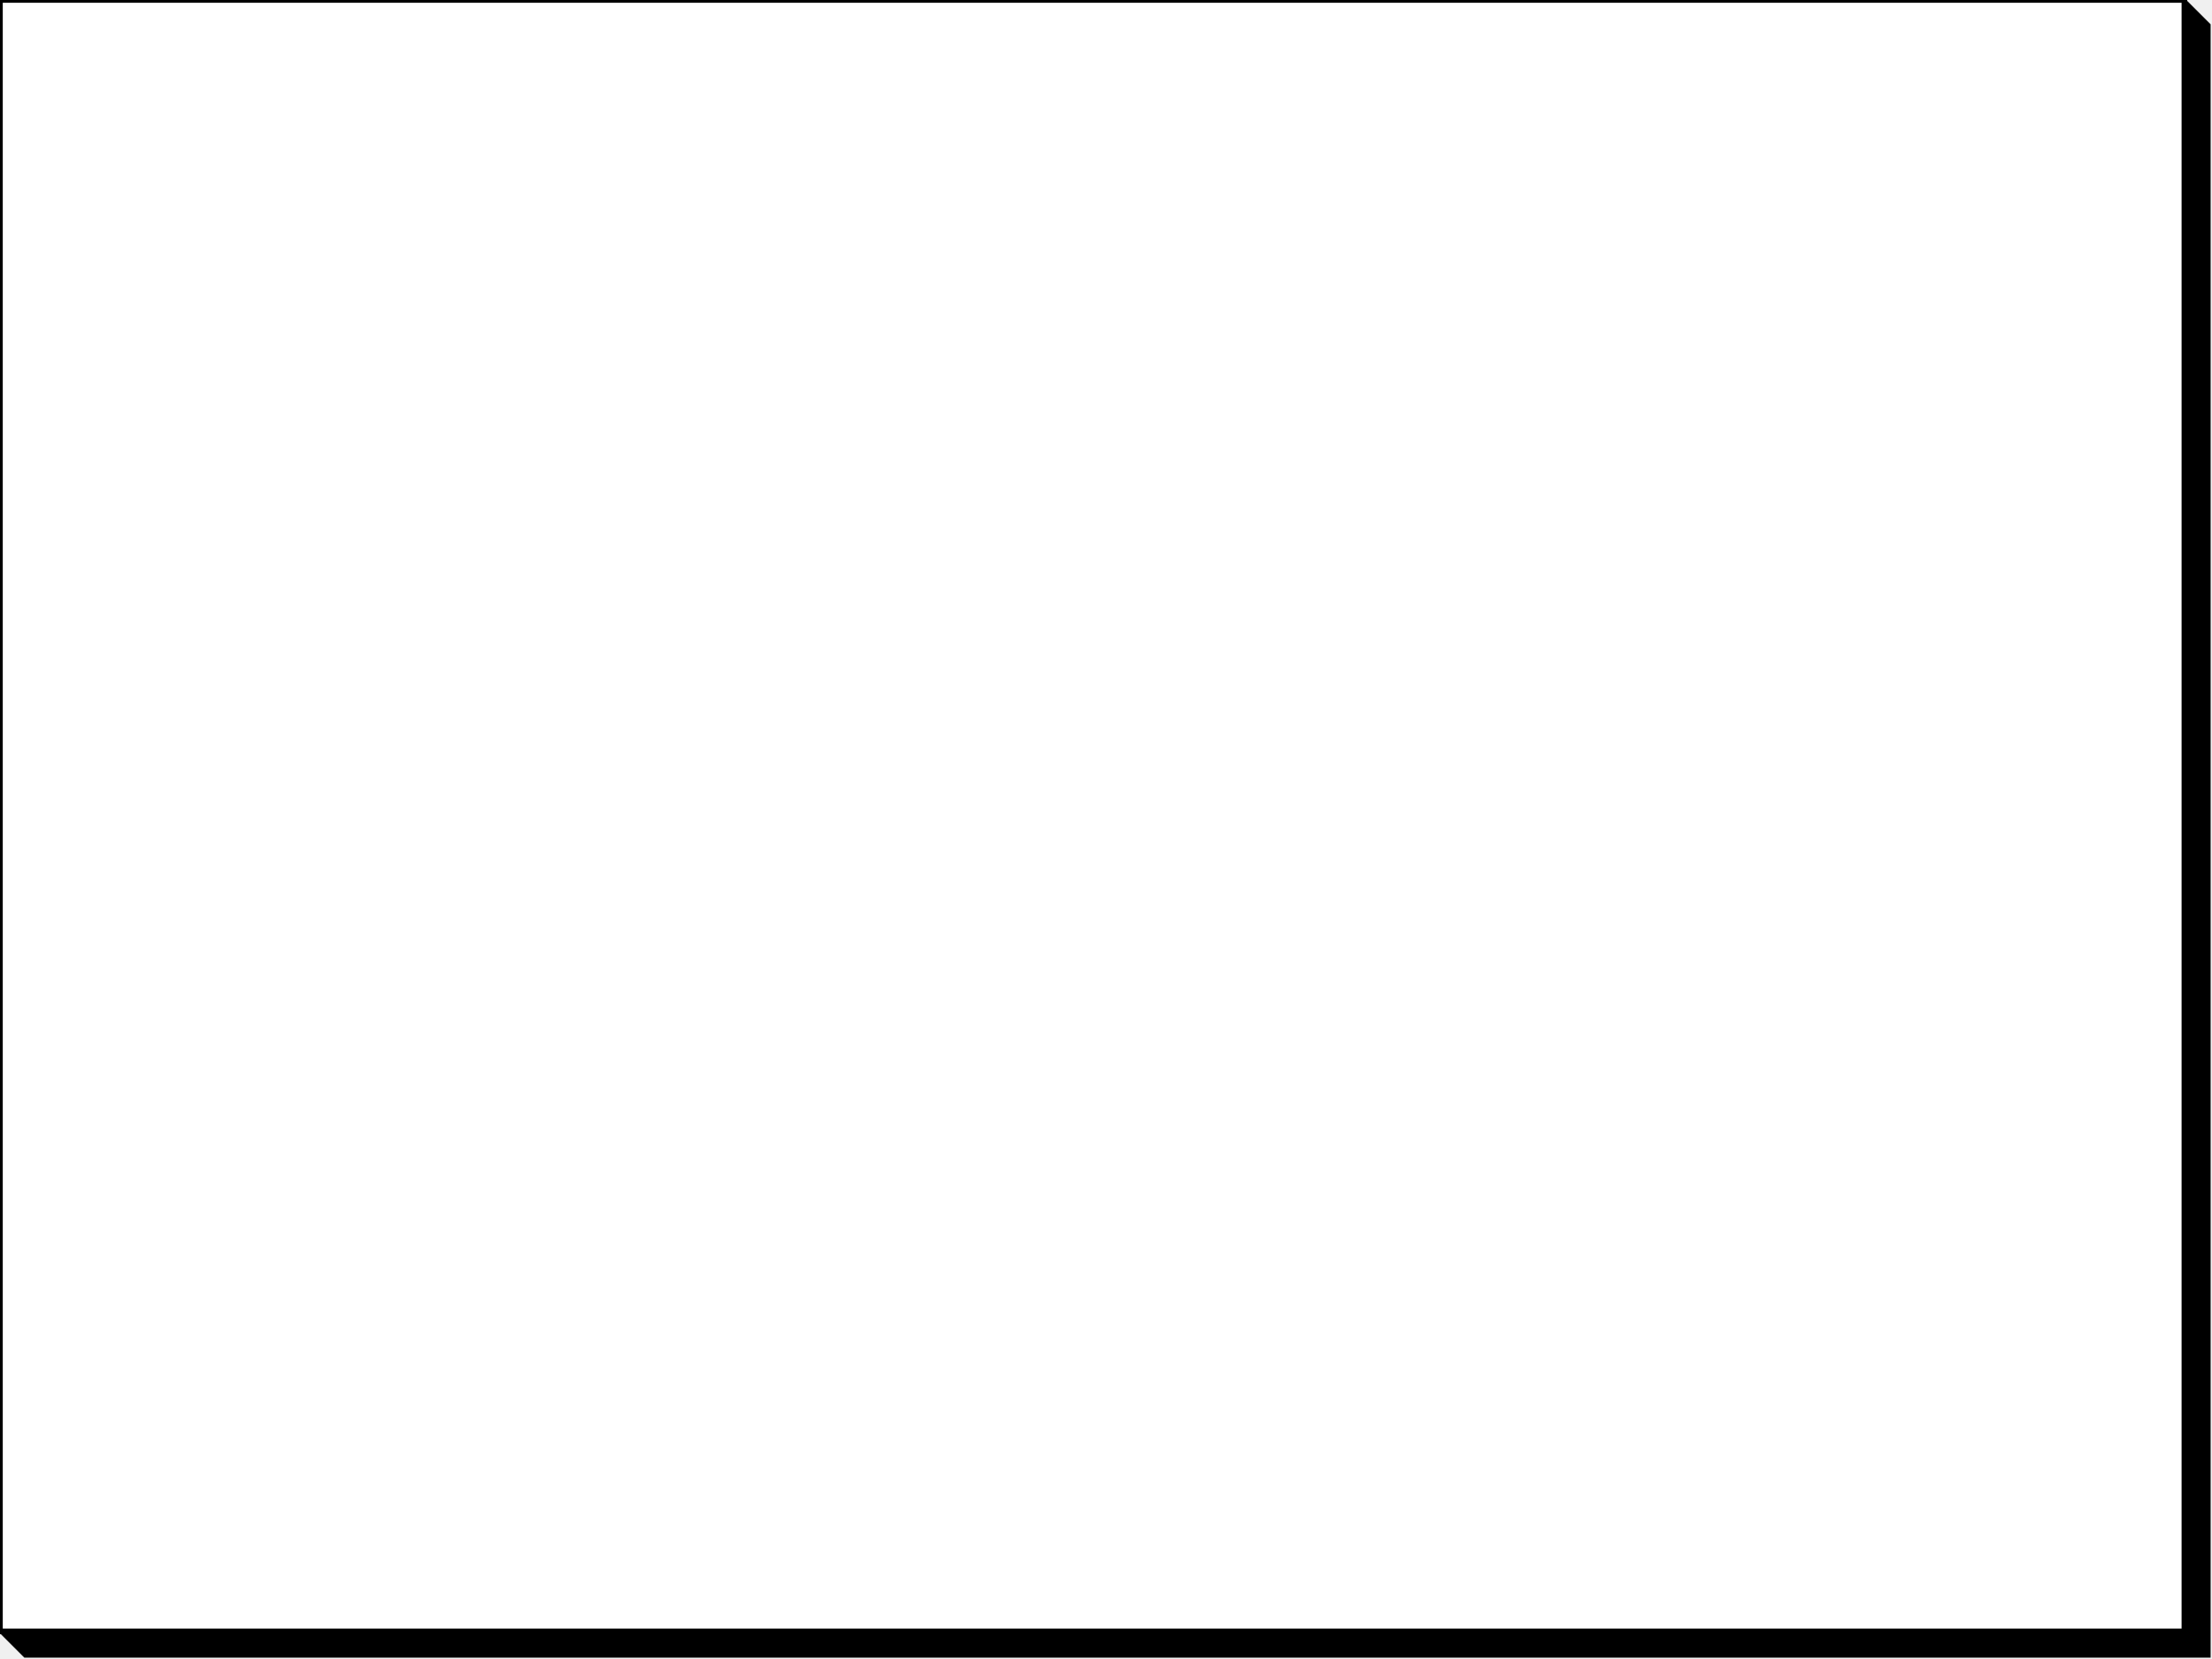
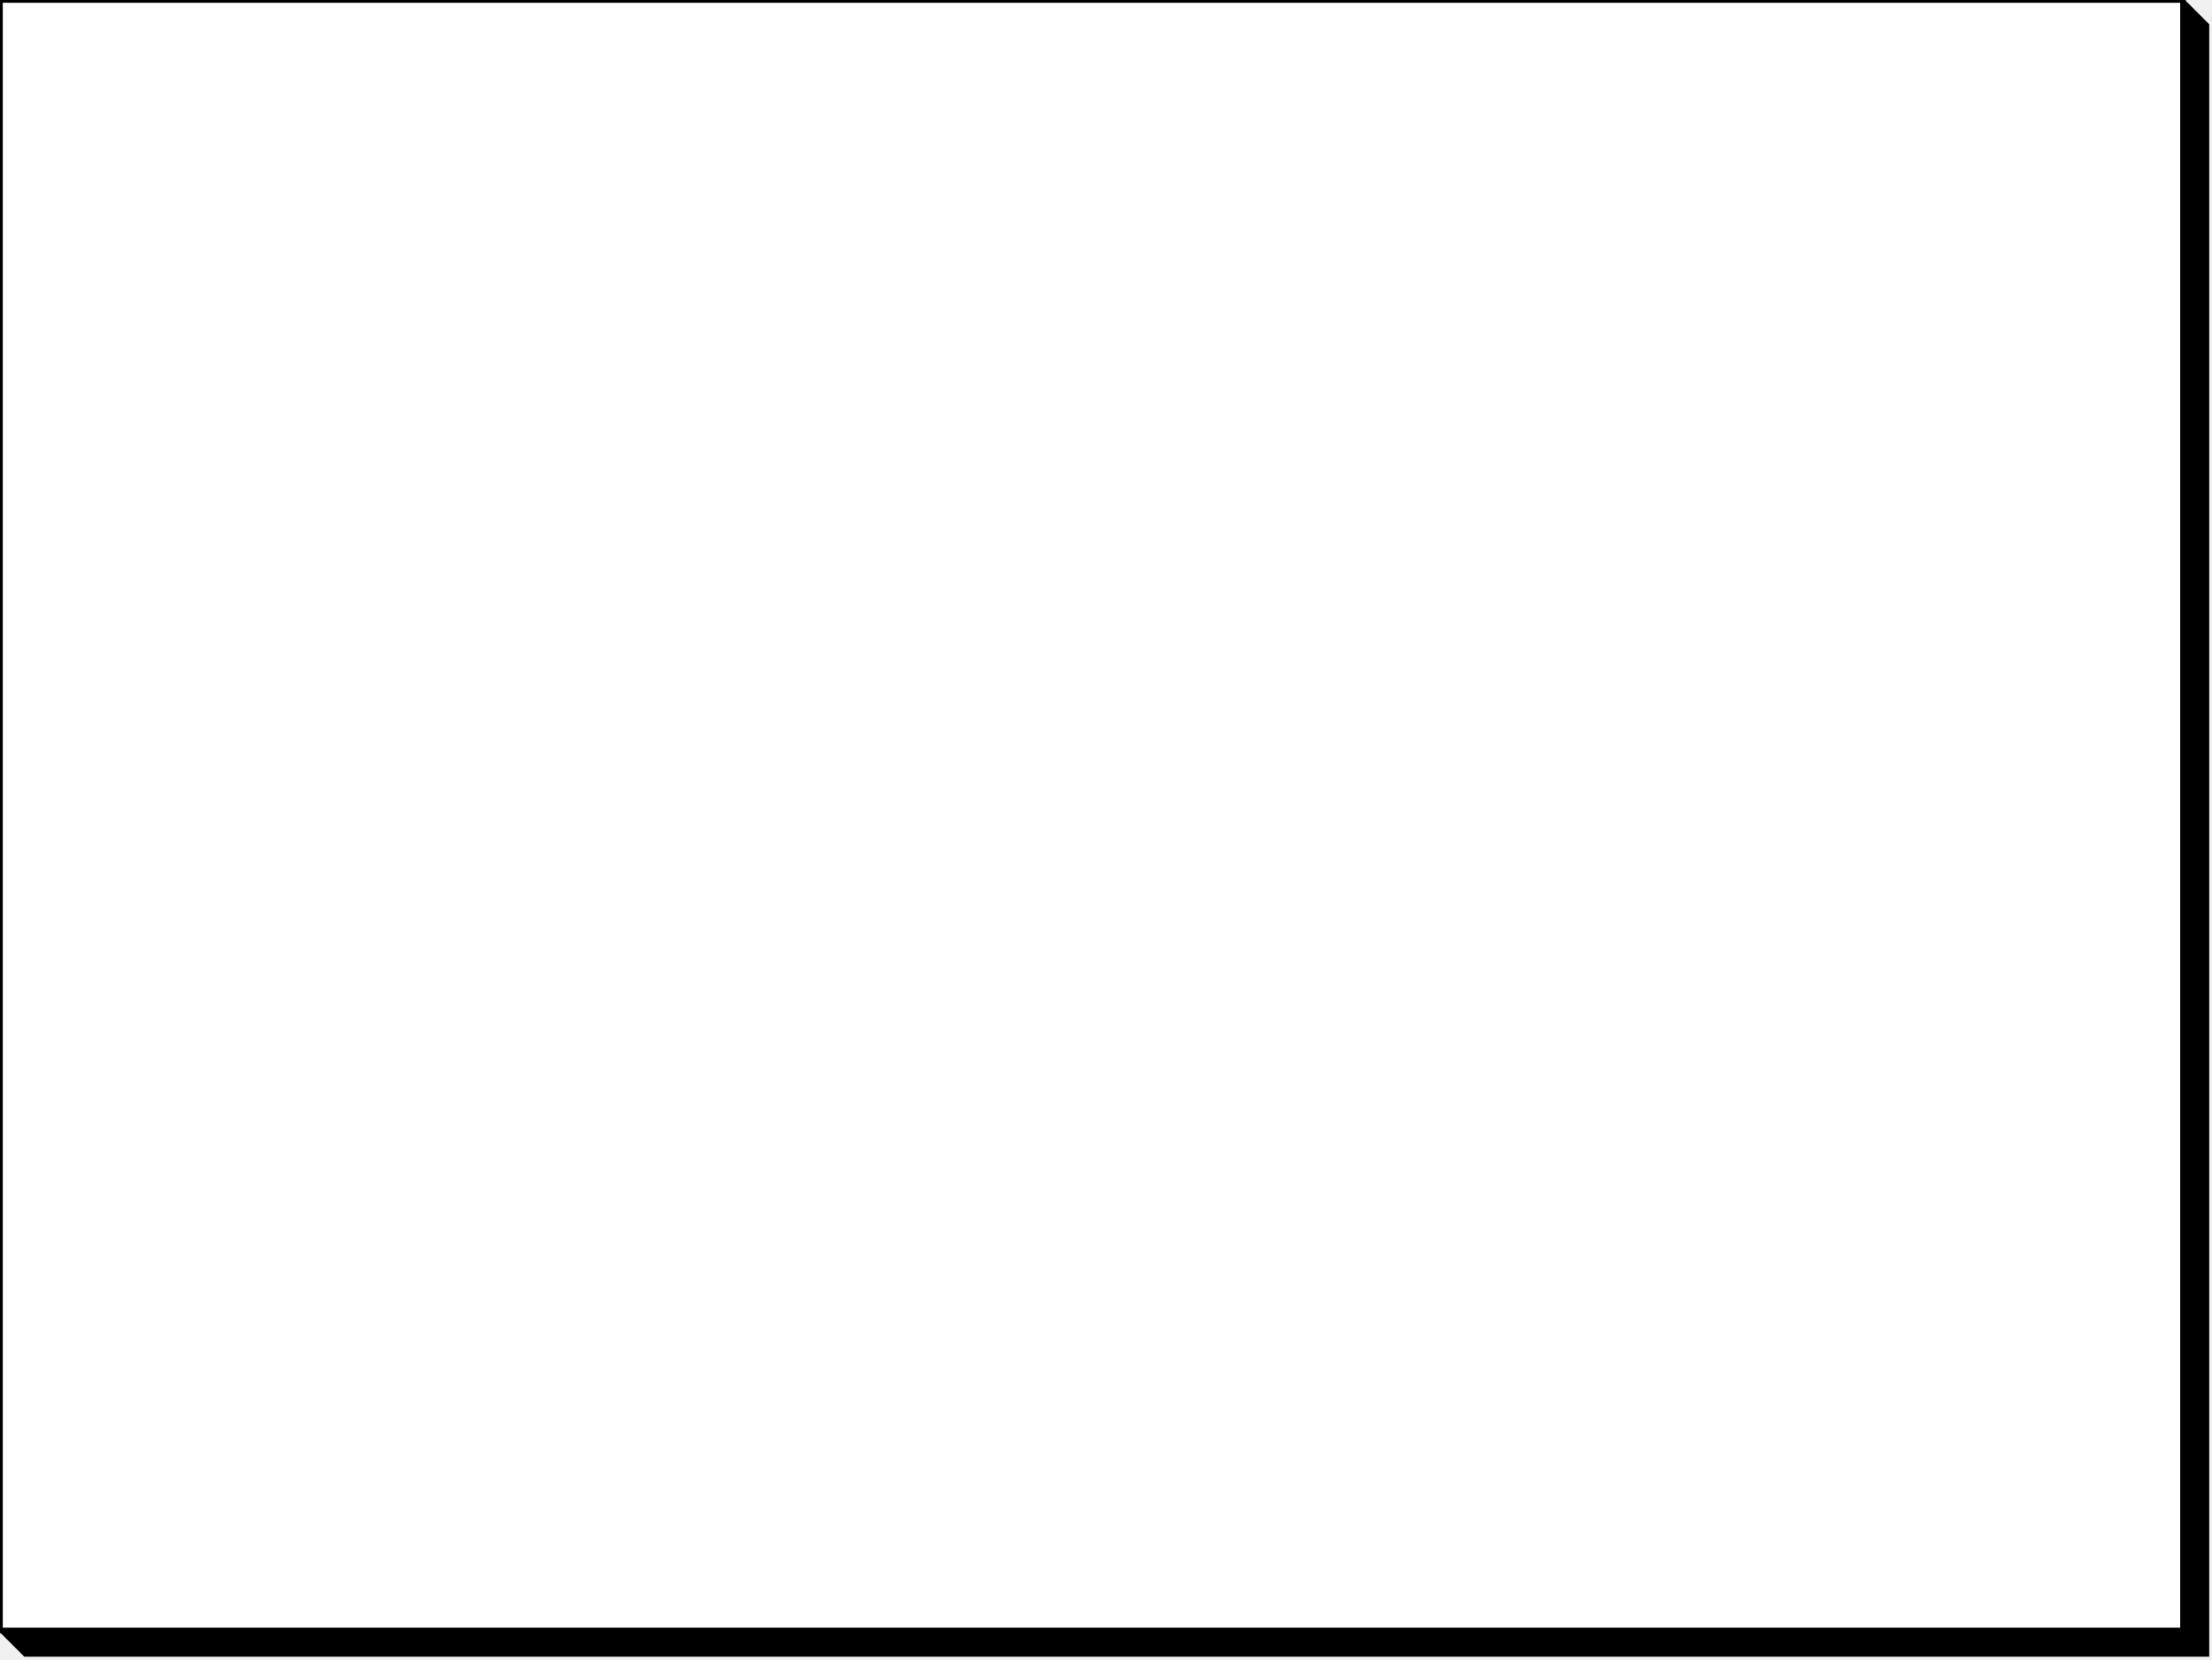
- <svg xmlns="http://www.w3.org/2000/svg" xmlns:ns1="http://www.b3mn.org/oryx" width="800" height="600" version="1.0">
+ <svg xmlns="http://www.w3.org/2000/svg" xmlns:ns1="http://www.b3mn.org/oryx" version="1.0">
  <defs />
-   <g pointer-events="fill">
+   <g>
    <polygon stroke="black" fill="black" stroke-width="1" points="0,0 0,590 9,599 799,599 799,9 790,0" stroke-linecap="butt" stroke-linejoin="miter" stroke-miterlimit="10" />
-     <rect id="diagramcanvas" ns1:resize="vertical horizontal" x="0" y="0" width="790" height="590" stroke="black" stroke-width="2" fill="white" />
-     <text font-size="22" id="diagramtext" x="400" y="25" ns1:align="top center" stroke="black" />
+     <rect id="diagramcanvas" x="0" y="0" width="790" height="590" stroke="black" stroke-width="2" fill="white" ns1:resize="vertical horizontal" />
+     <text font-size="22" id="diagramtext" x="400" y="25" ns1:align="top left" stroke="black" />
  </g>
</svg>
